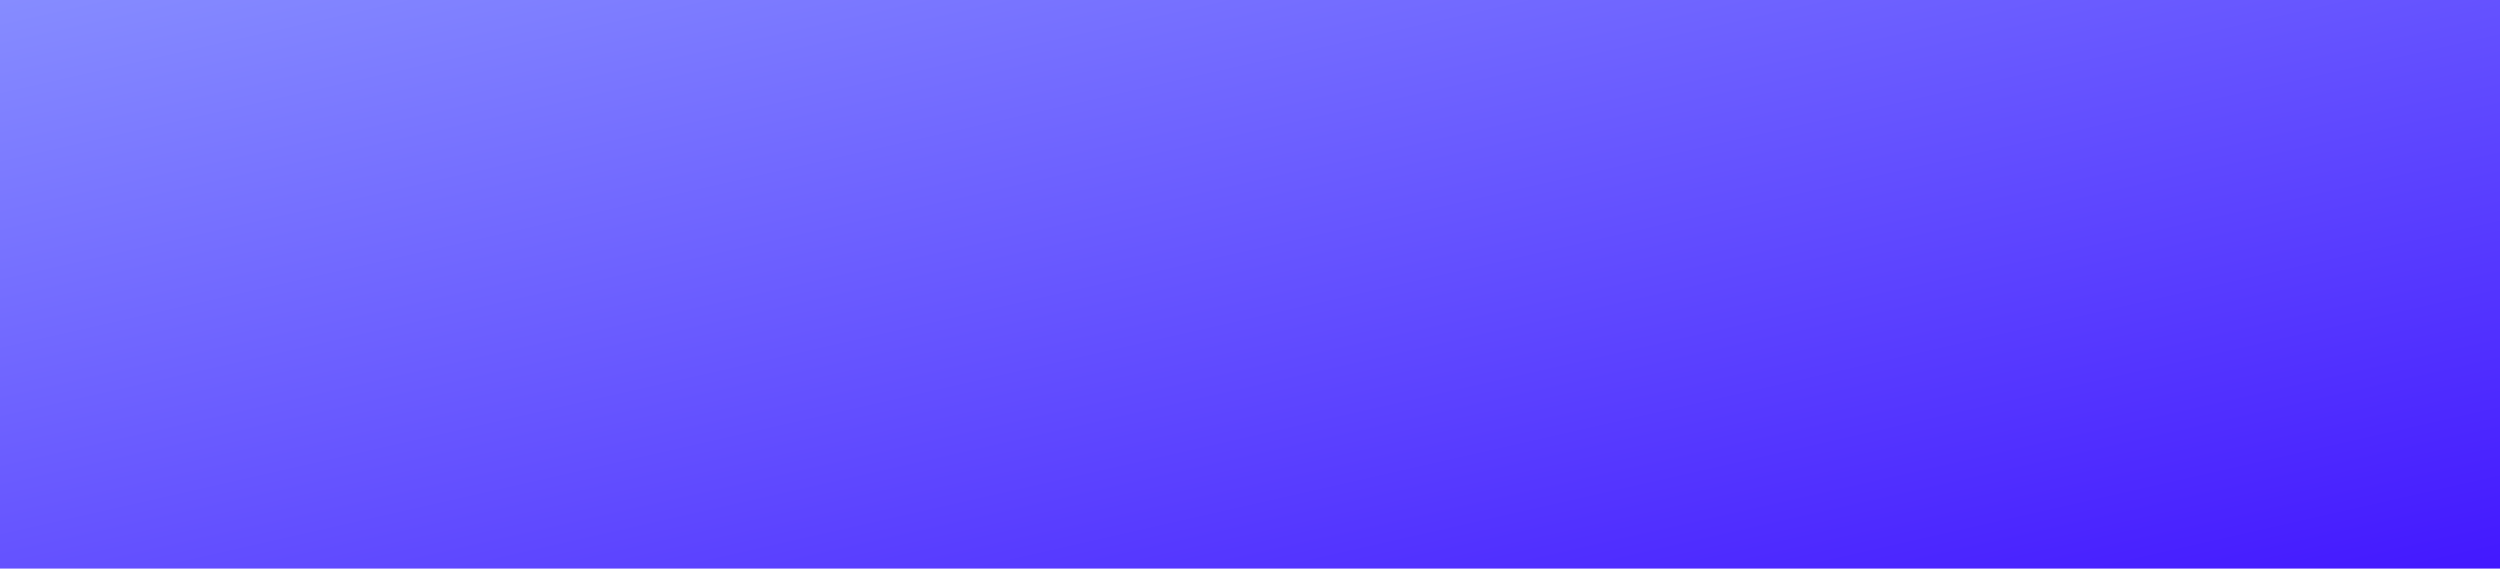
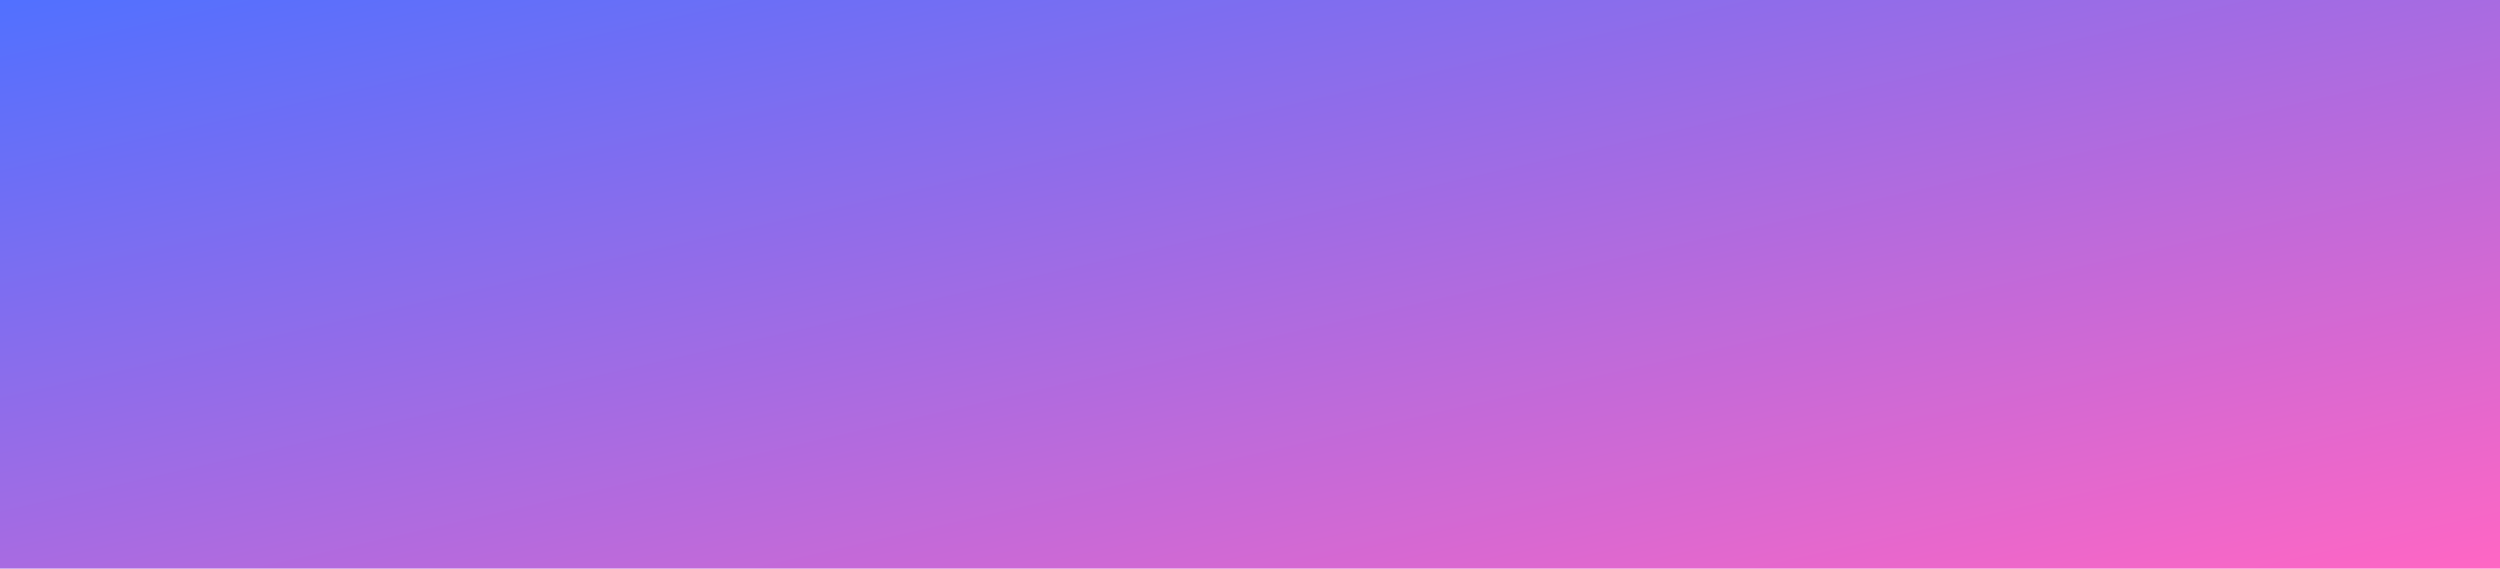
<svg xmlns="http://www.w3.org/2000/svg" width="576" height="131" viewBox="0 0 576 131" fill="none">
  <rect width="576" height="131" fill="url(#paint0_linear_2036_2102)" />
  <defs>
    <linearGradient id="paint0_linear_2036_2102" x1="0" y1="0" x2="56.656" y2="249.115" gradientUnits="userSpaceOnUse">
-       <stop stop-color="#868CFF" />
-       <stop offset="1" stop-color="#4318FF" />
+       <stop stop-color="#5170ff" />
+       <stop offset="1" stop-color="#ff66c4" />
    </linearGradient>
  </defs>
</svg>
